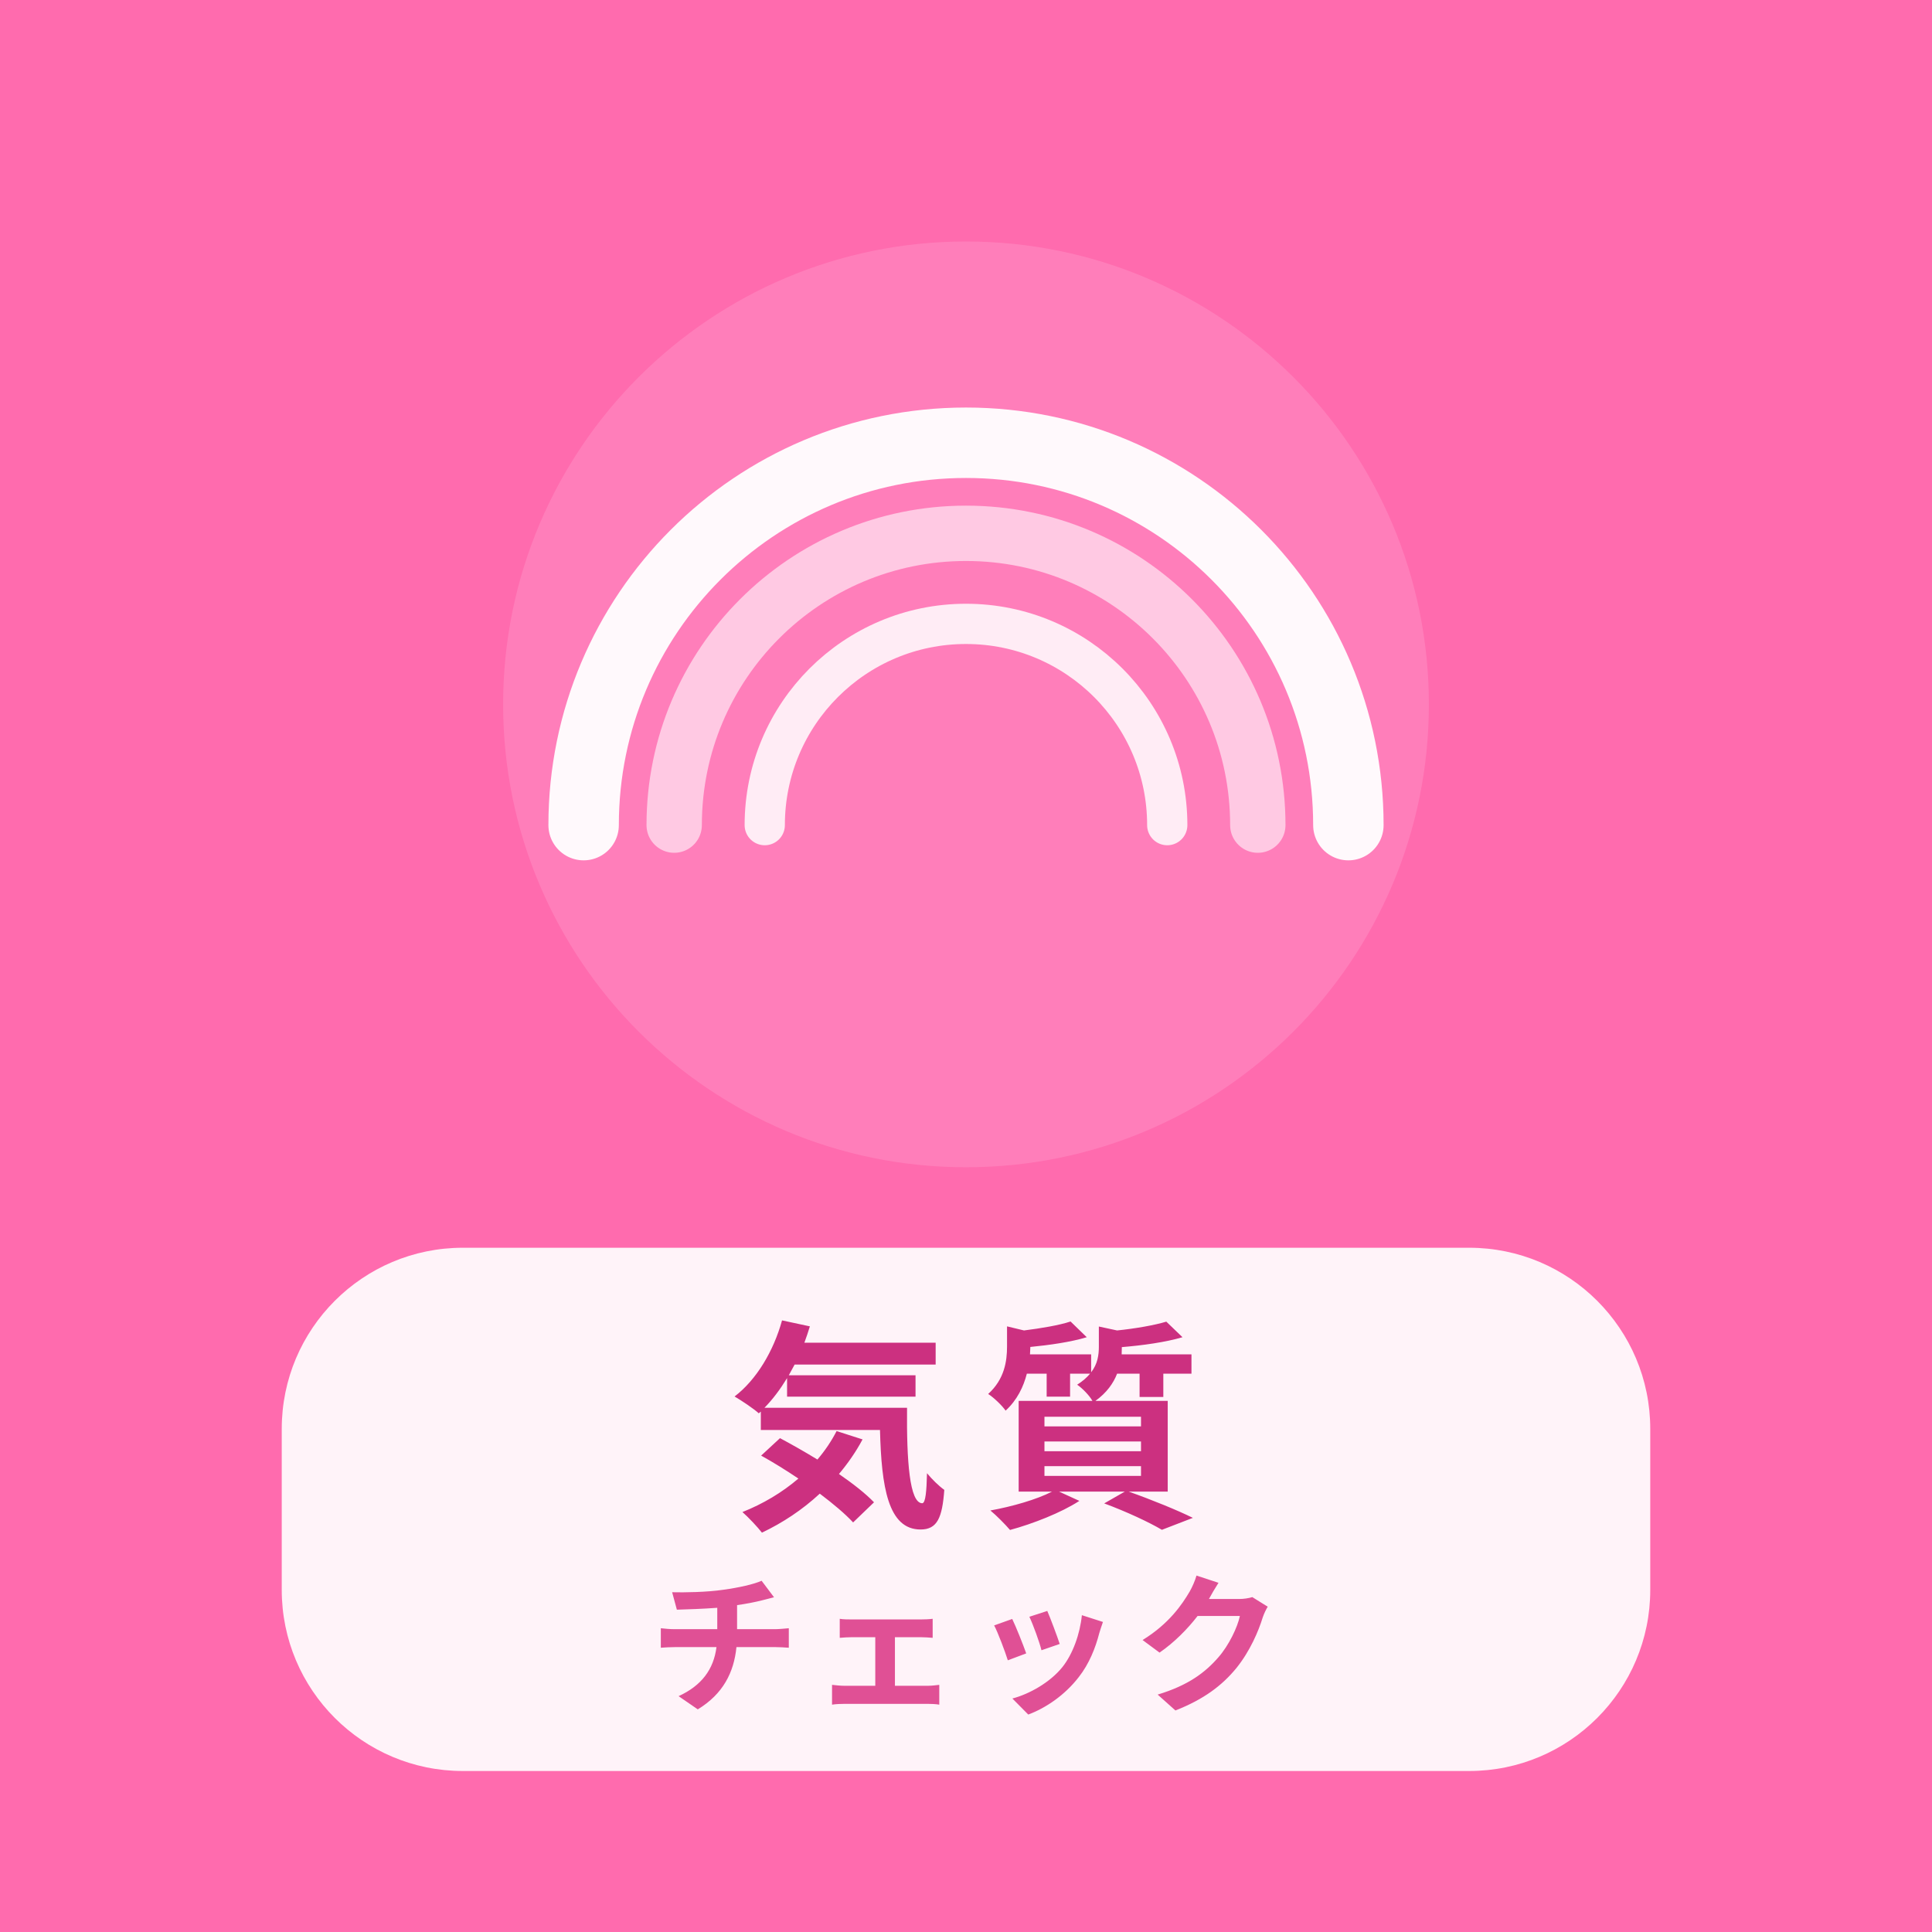
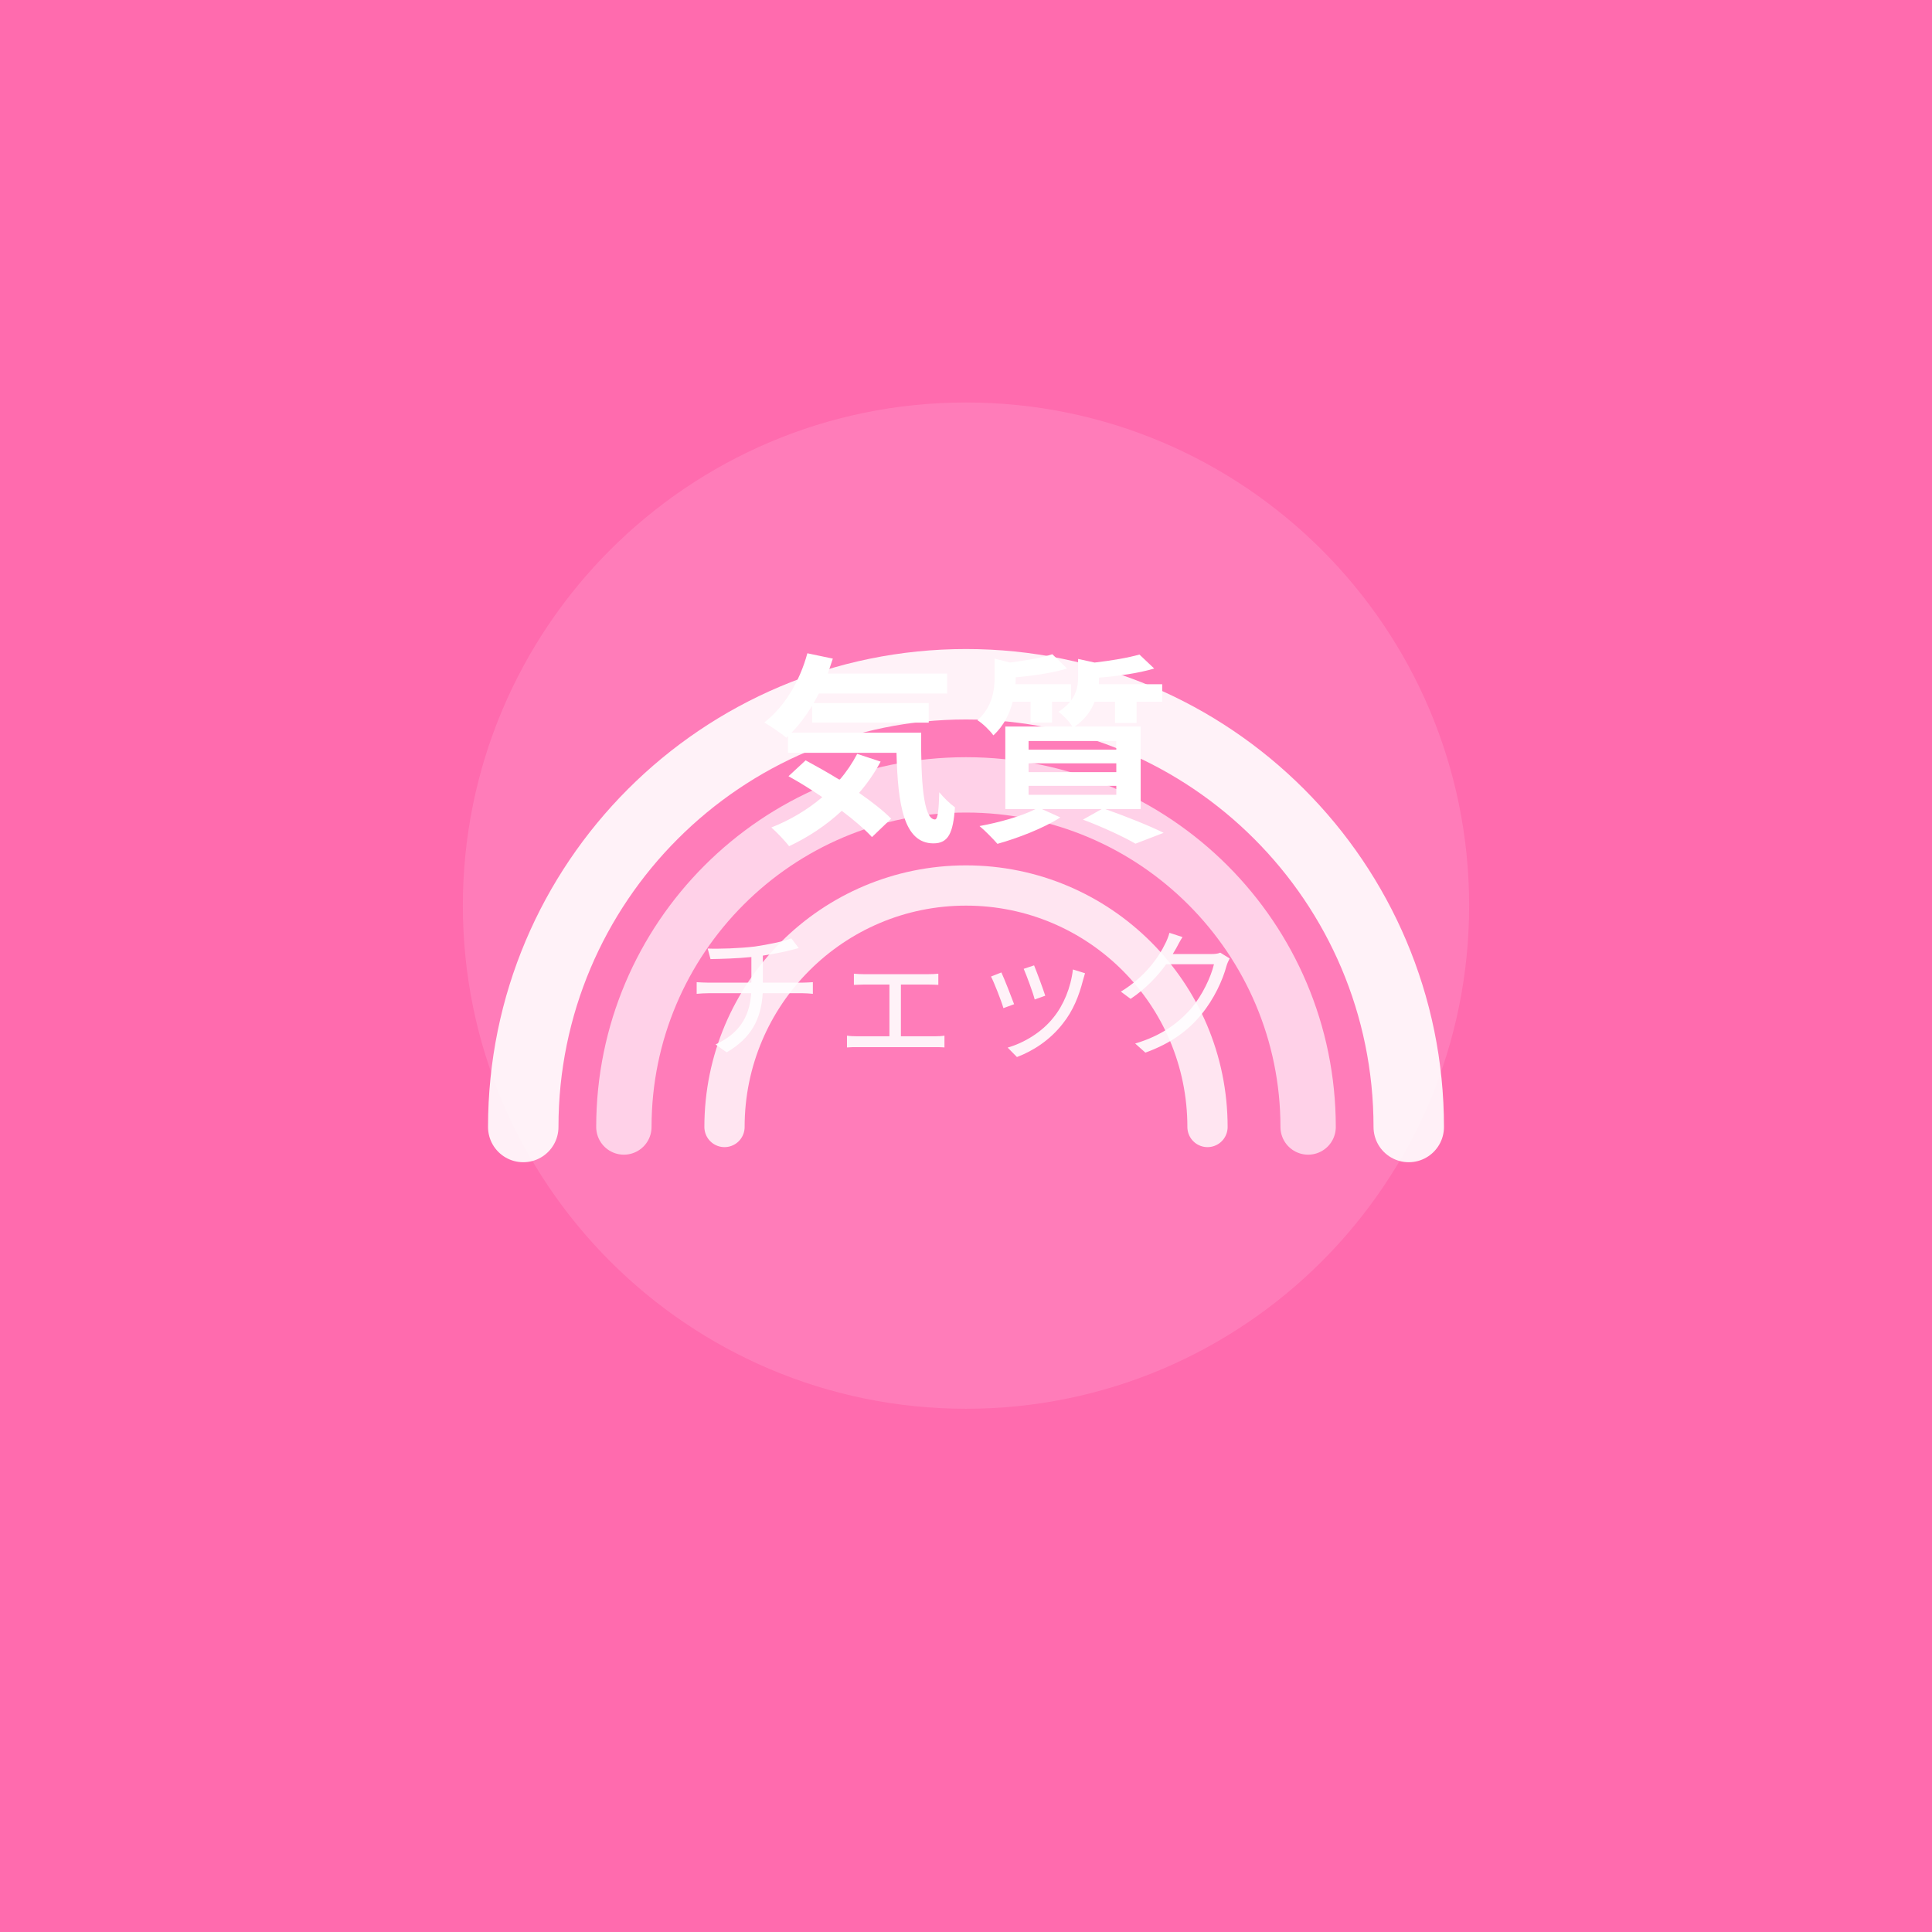
<svg xmlns="http://www.w3.org/2000/svg" viewBox="0 0 192 192">
  <rect width="192" height="192" fill="#FF6BAE" />
-   <circle cx="96" cy="70" r="46" fill="#FF8EC4" opacity="0.55" />
-   <path d="M 58 82 A 38 38 0 0 1 134 82" stroke="#fff" stroke-width="7" fill="none" stroke-linecap="round" opacity="0.95" />
-   <path d="M 67 82 A 29 29 0 0 1 125 82" stroke="#FFD1E8" stroke-width="5.5" fill="none" stroke-linecap="round" opacity="0.9" />
-   <path d="M 76 82 A 20 20 0 0 1 116 82" stroke="#fff" stroke-width="4" fill="none" stroke-linecap="round" opacity="0.85" />
-   <rect x="28" y="124" width="136" height="52" rx="18" fill="white" opacity="0.92" />
-   <text x="96" y="150" font-family="'Hiragino Kaku Gothic ProN','Yu Gothic',sans-serif" font-size="22" text-anchor="middle" fill="#CC3080" font-weight="900" letter-spacing="3">気質</text>
-   <text x="96" y="169" font-family="'Hiragino Kaku Gothic ProN','Yu Gothic',sans-serif" font-size="15" text-anchor="middle" fill="#E05095" font-weight="700" letter-spacing="1">チェック</text>
+   <circle cx="96" cy="90" r="50" fill="#FF8EC4" opacity="0.5" />
+   <path d="M 52 112 A 44 44 0 0 1 140 112" stroke="#fff" stroke-width="7" fill="none" stroke-linecap="round" opacity="0.9" />
+   <path d="M 62 112 A 34 34 0 0 1 130 112" stroke="#FFD1E8" stroke-width="5.5" fill="none" stroke-linecap="round" />
+   <path d="M 72 112 A 24 24 0 0 1 120 112" stroke="#fff" stroke-width="4" fill="none" stroke-linecap="round" opacity="0.8" />
+   <text x="96" y="82" font-family="'Hiragino Kaku Gothic ProN','Yu Gothic',sans-serif" font-size="20" text-anchor="middle" fill="white" font-weight="800" letter-spacing="1">気質</text>
+   <text x="96" y="104" font-family="'Hiragino Kaku Gothic ProN','Yu Gothic',sans-serif" font-size="14" text-anchor="middle" fill="white" opacity="0.9">チェック</text>
</svg>
